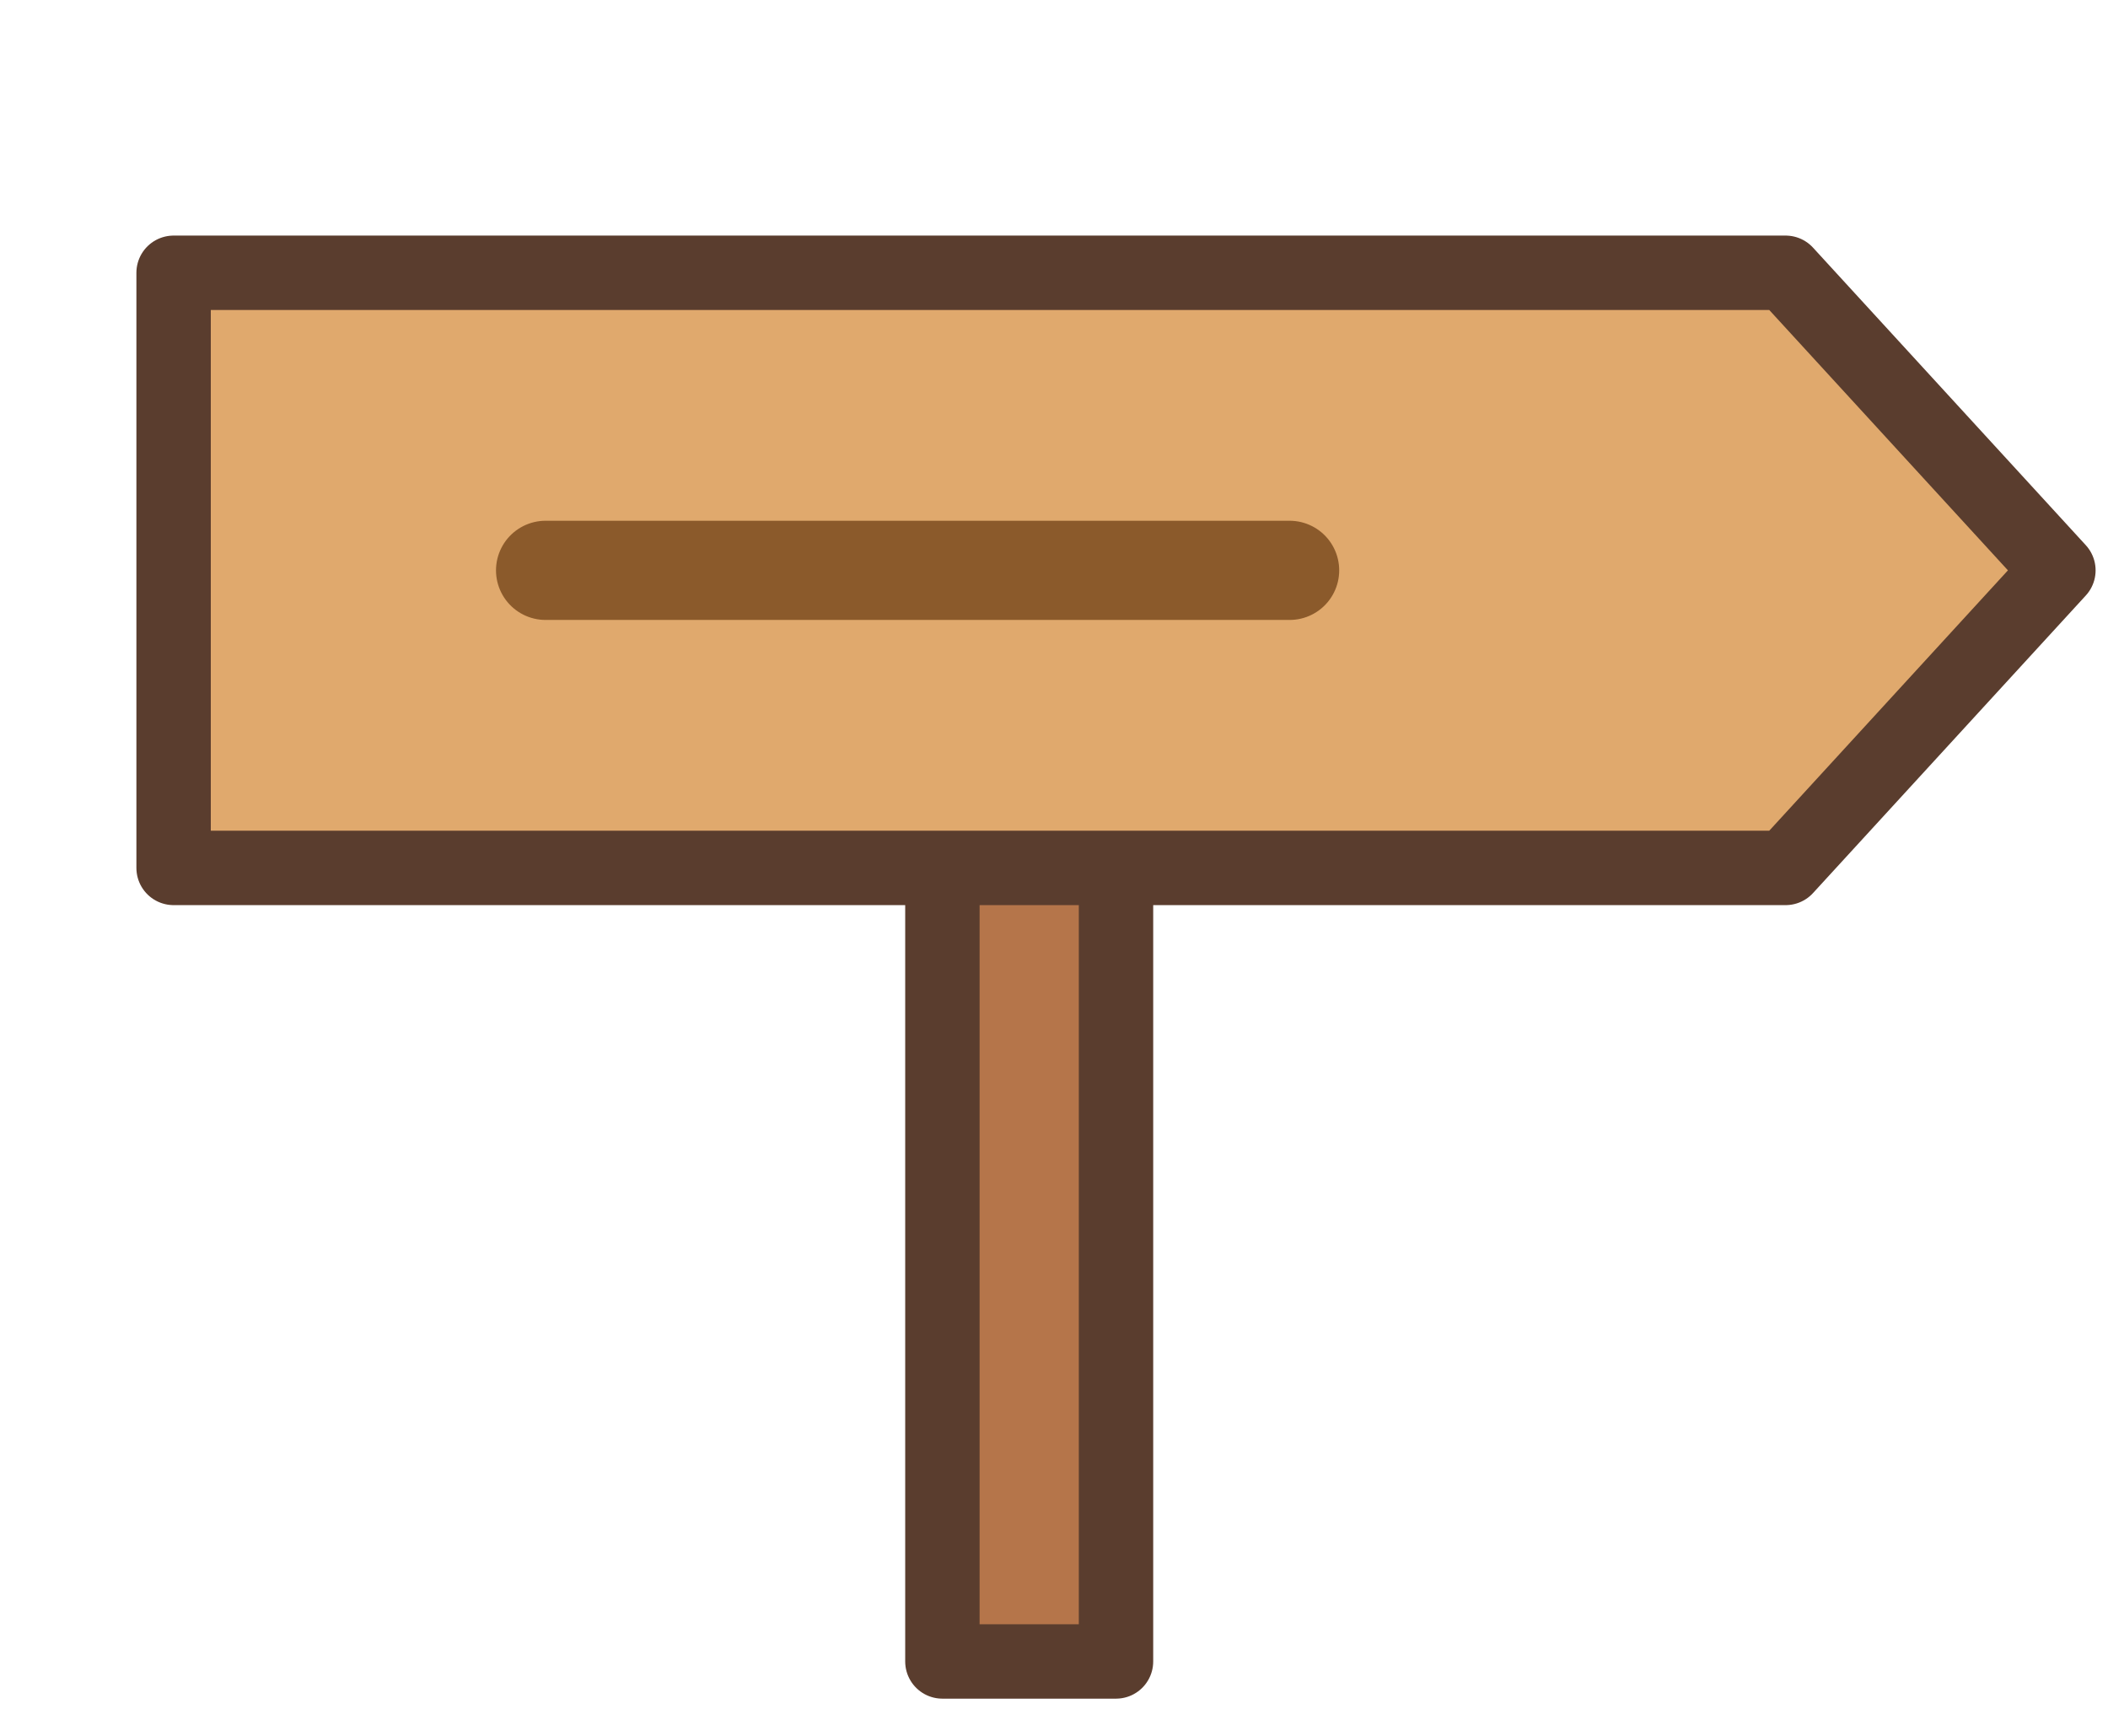
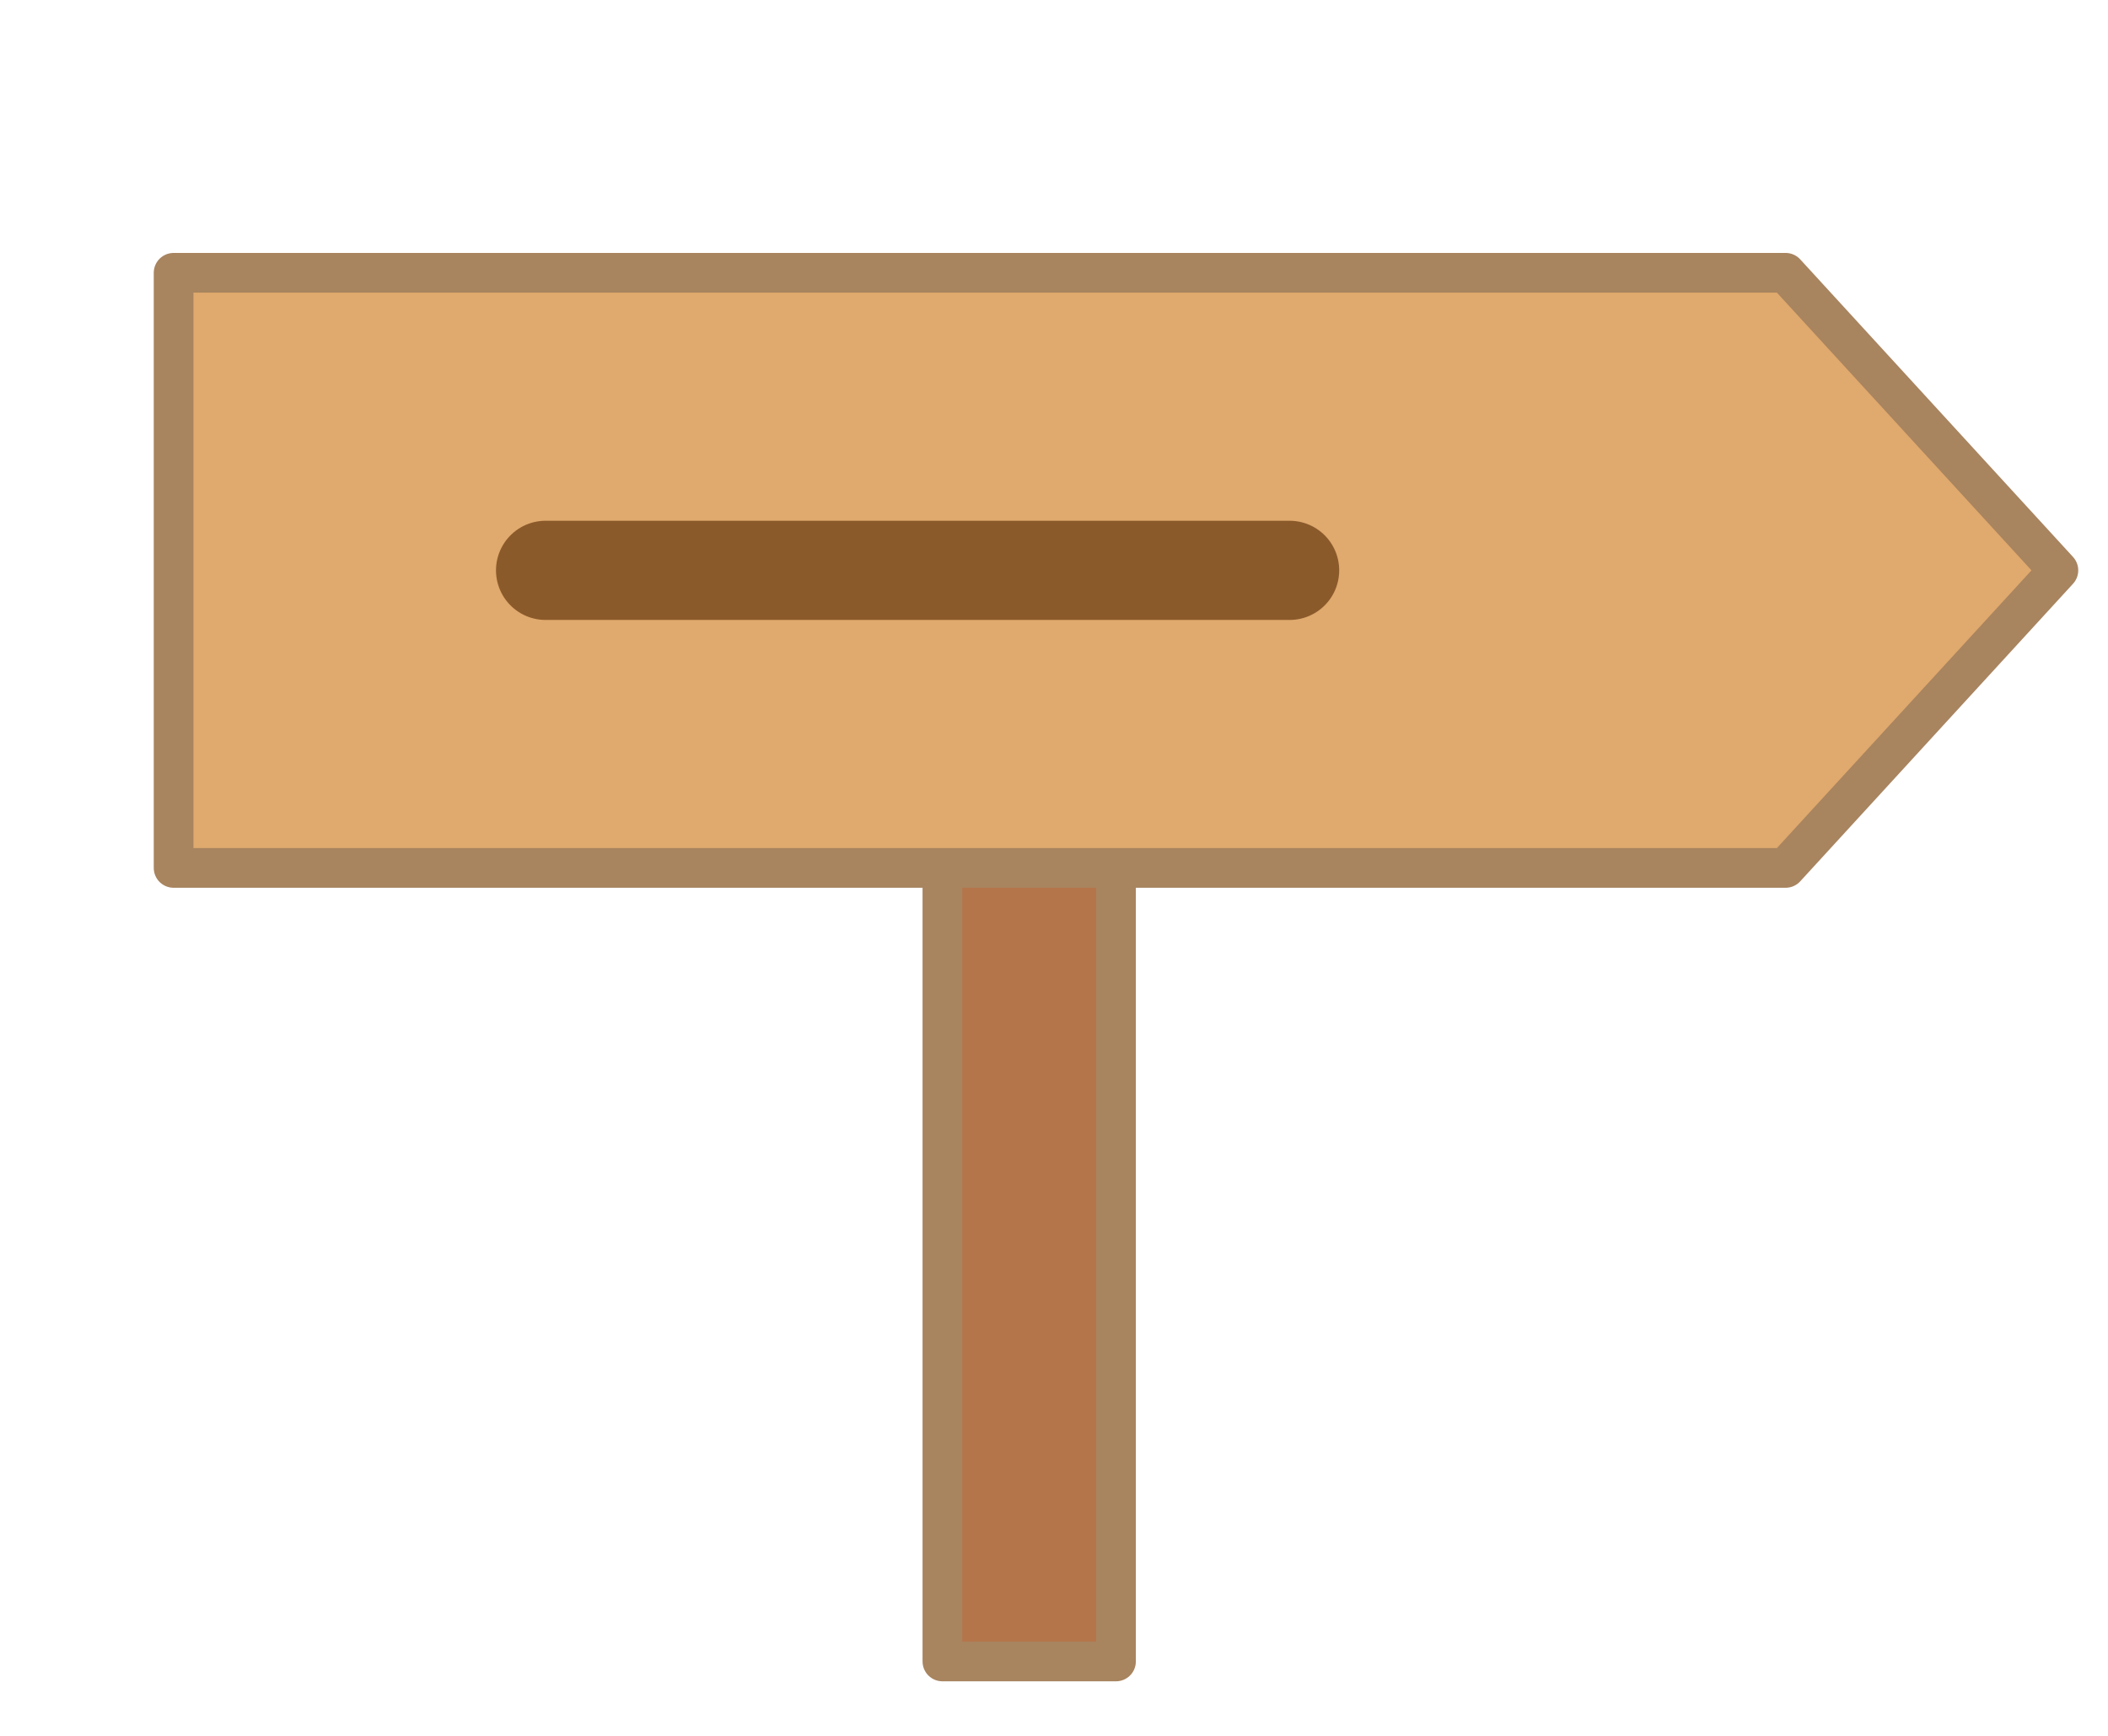
<svg xmlns="http://www.w3.org/2000/svg" viewBox="0 0 170 140" width="170" height="140">
-   <g stroke="#5A3D2E" stroke-width="6" stroke-linecap="round" stroke-linejoin="round">
+   <g stroke="#a8845f" stroke-width="3.2" stroke-linecap="round" stroke-linejoin="round">
    <path d="M76 60h14v74H76z" fill="#B5754A" />
    <path d="M14 22h130l22 24-22 24H14z" fill="#E0A96D" />
    <path d="M44 46h60" fill="none" stroke="#8B5A2B" stroke-width="8" />
  </g>
</svg>
